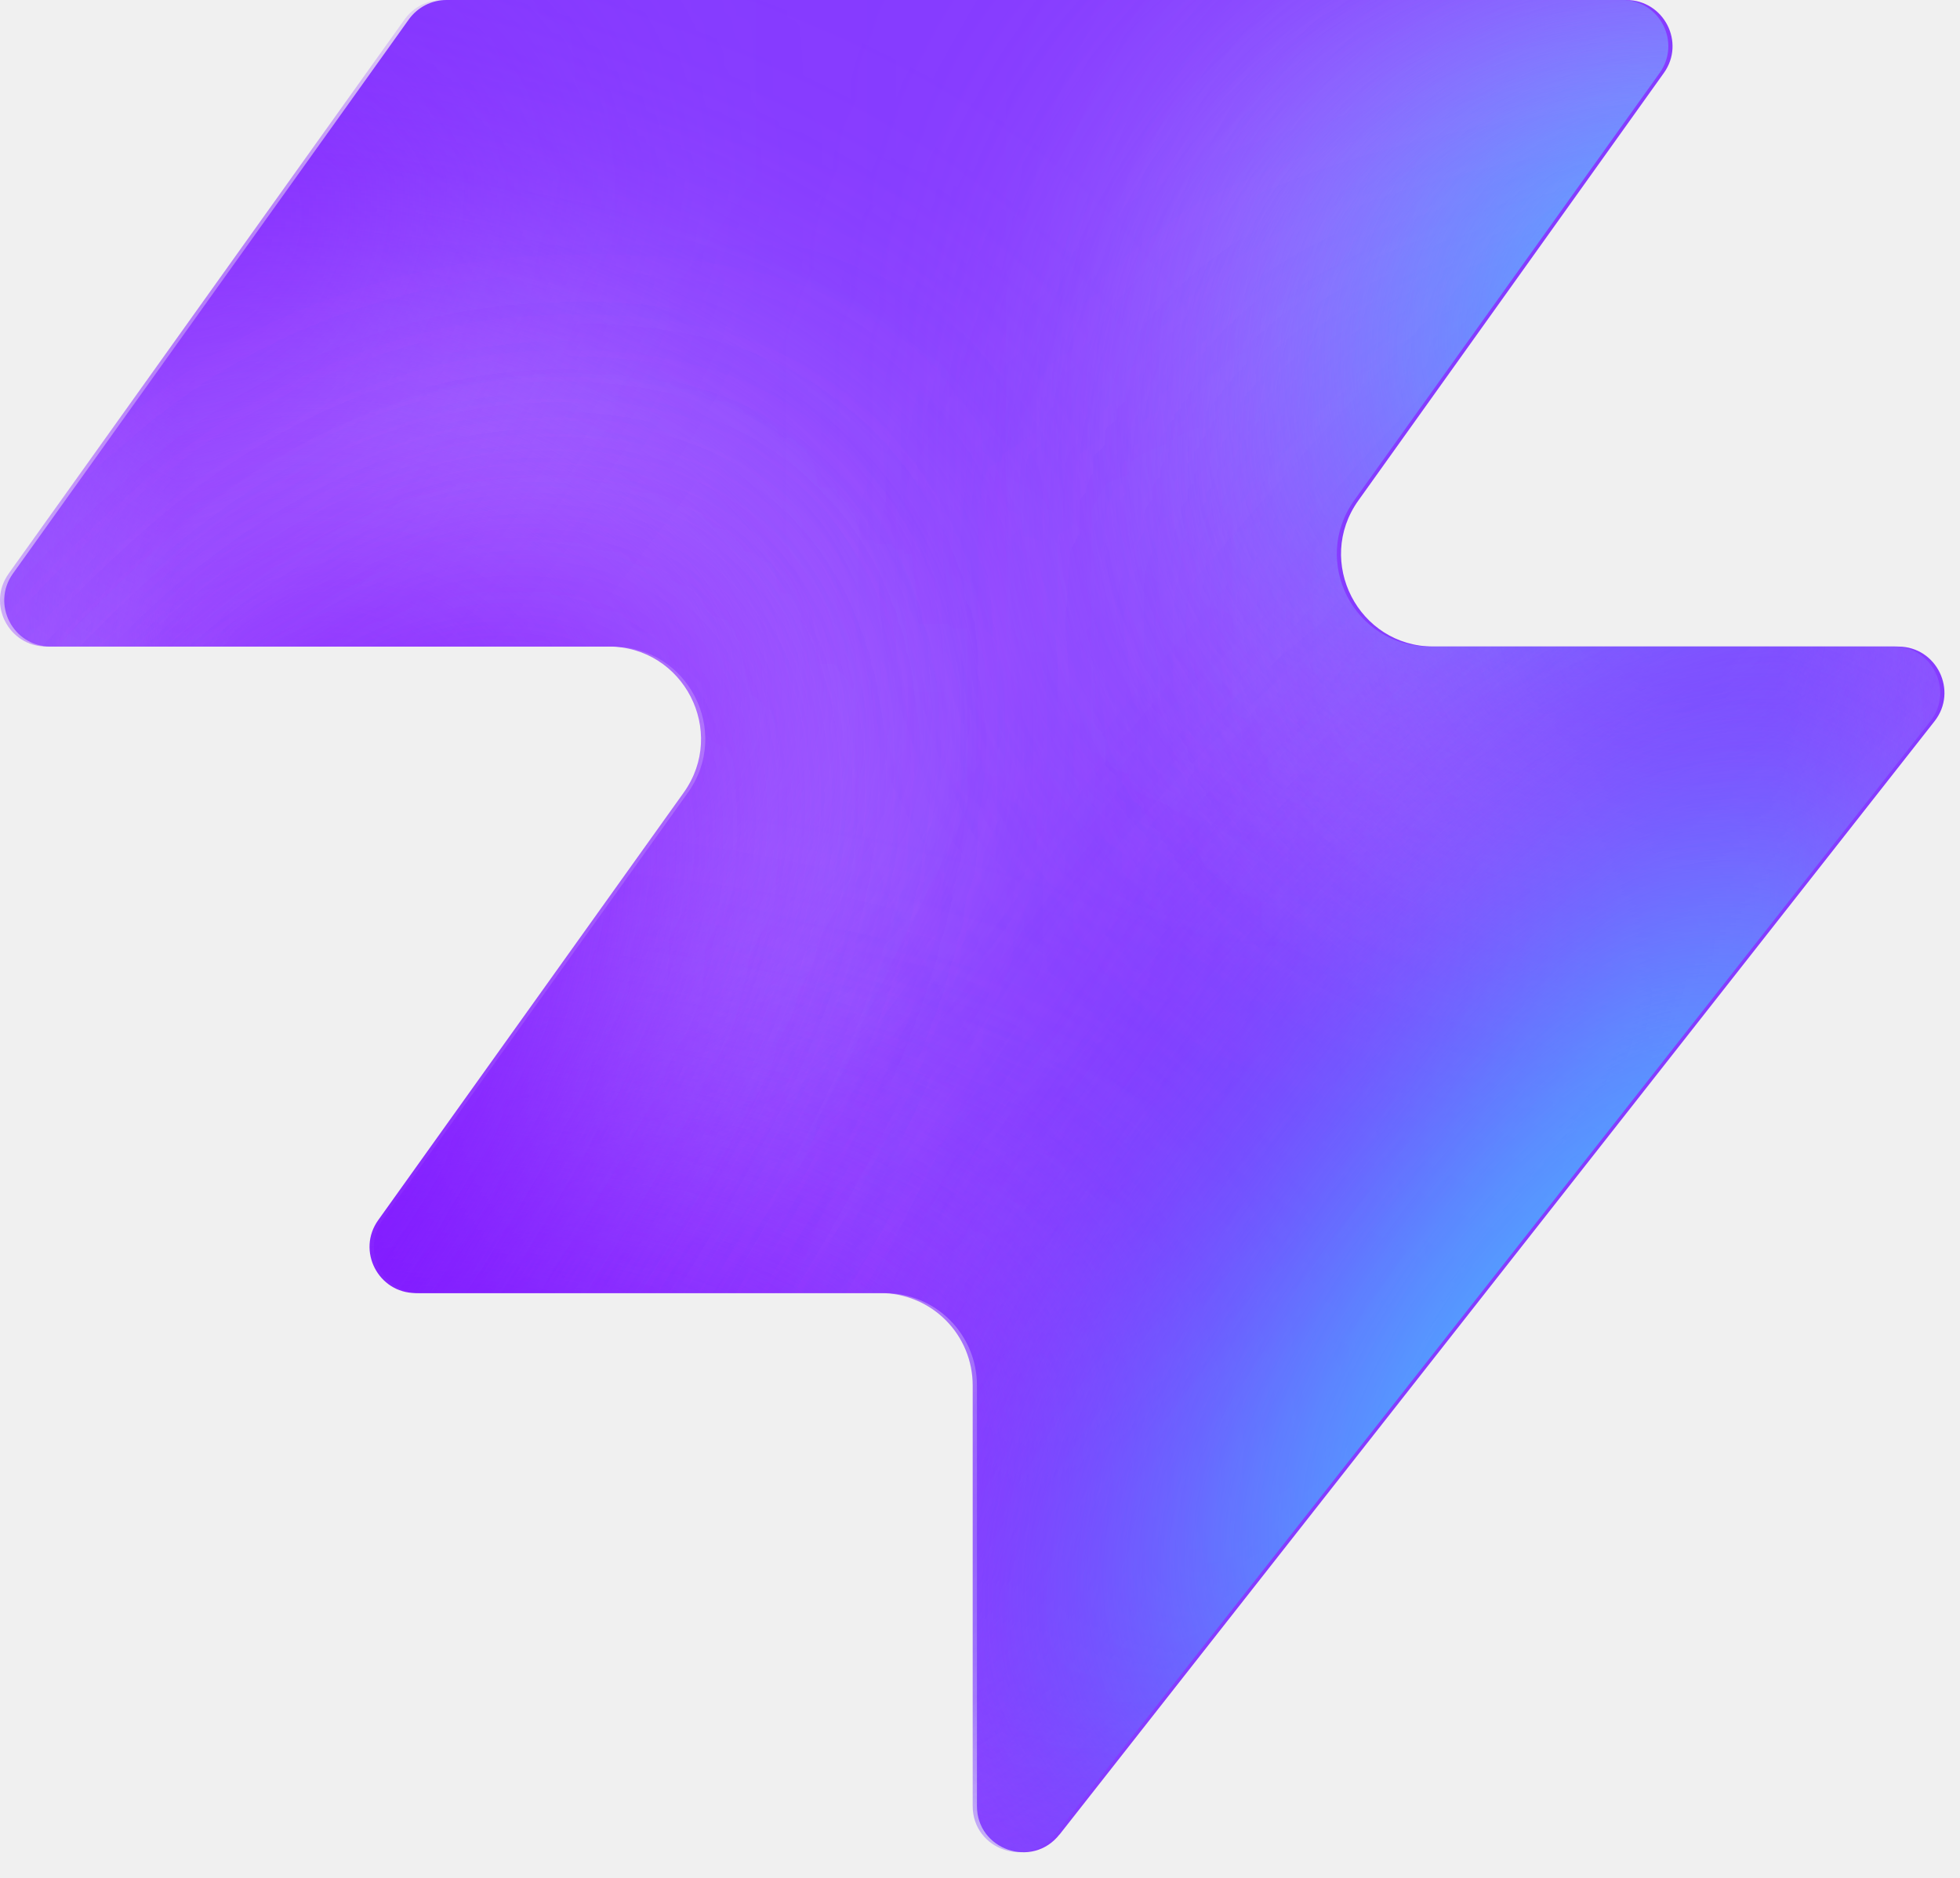
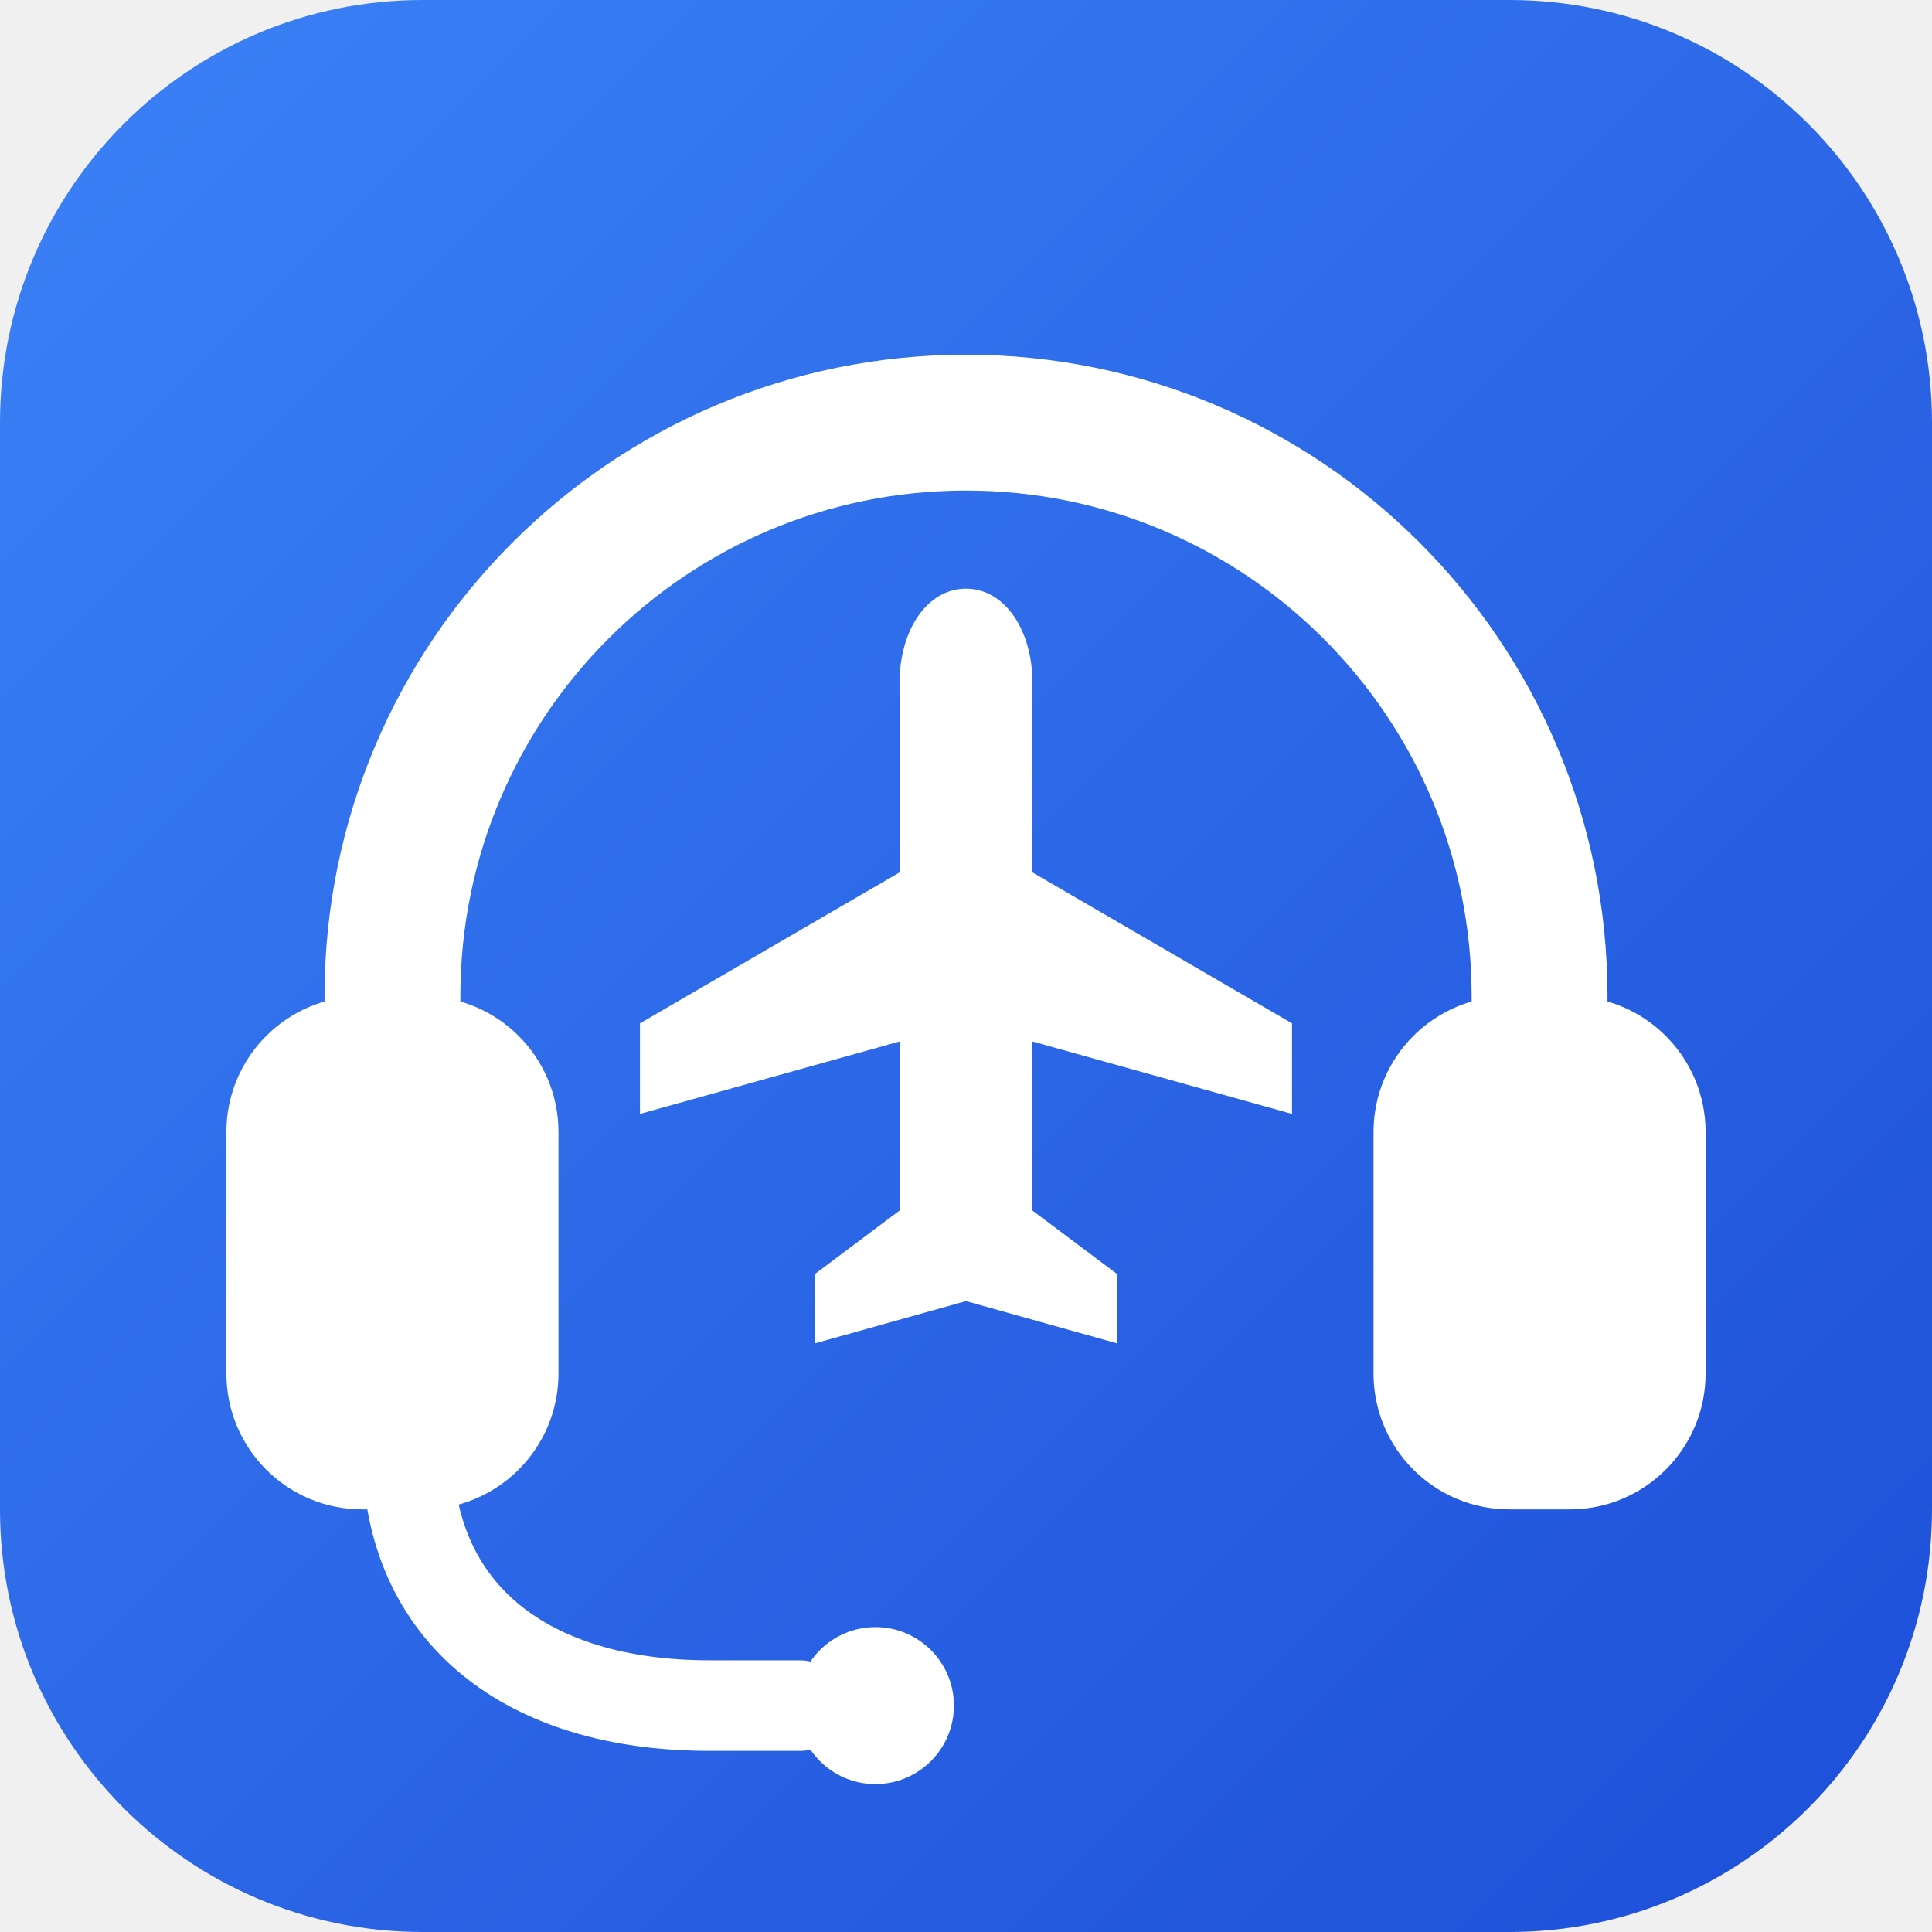
- <svg xmlns="http://www.w3.org/2000/svg" width="48" height="46" fill="none" viewBox="0 0 48 46">
-   <path fill="#863bff" d="M25.946 44.938c-.664.845-2.021.375-2.021-.698V33.937a2.26 2.26 0 0 0-2.262-2.262H10.287c-.92 0-1.456-1.04-.92-1.788l7.48-10.471c1.07-1.497 0-3.578-1.842-3.578H1.237c-.92 0-1.456-1.04-.92-1.788L10.013.474c.214-.297.556-.474.92-.474h28.894c.92 0 1.456 1.04.92 1.788l-7.48 10.471c-1.07 1.498 0 3.579 1.842 3.579h11.377c.943 0 1.473 1.088.89 1.83L25.947 44.94z" style="fill:#863bff;fill:color(display-p3 .525 .23 1);fill-opacity:1" />
-   <mask id="a" width="48" height="46" x="0" y="0" maskUnits="userSpaceOnUse" style="mask-type:alpha">
-     <path fill="#000" d="M25.842 44.938c-.664.844-2.021.375-2.021-.698V33.937a2.26 2.26 0 0 0-2.262-2.262H10.183c-.92 0-1.456-1.04-.92-1.788l7.48-10.471c1.07-1.498 0-3.579-1.842-3.579H1.133c-.92 0-1.456-1.04-.92-1.787L9.91.473c.214-.297.556-.474.92-.474h28.894c.92 0 1.456 1.04.92 1.788l-7.48 10.471c-1.07 1.498 0 3.578 1.842 3.578h11.377c.943 0 1.473 1.088.89 1.832L25.843 44.94z" style="fill:#000;fill-opacity:1" />
-   </mask>
-   <g mask="url(#a)">
-     <g filter="url(#b)">
-       <ellipse cx="5.508" cy="14.704" fill="#ede6ff" rx="5.508" ry="14.704" style="fill:#ede6ff;fill:color(display-p3 .927 .903 1);fill-opacity:1" transform="matrix(.00324 1 1 -.00324 -4.47 31.516)" />
-     </g>
-     <g filter="url(#c)">
-       <ellipse cx="10.399" cy="29.851" fill="#ede6ff" rx="10.399" ry="29.851" style="fill:#ede6ff;fill:color(display-p3 .927 .903 1);fill-opacity:1" transform="matrix(.00324 1 1 -.00324 -39.328 7.883)" />
-     </g>
-     <g filter="url(#d)">
-       <ellipse cx="5.508" cy="30.487" fill="#7e14ff" rx="5.508" ry="30.487" style="fill:#7e14ff;fill:color(display-p3 .492 .077 1);fill-opacity:1" transform="rotate(89.814 -25.913 -14.639)scale(1 -1)" />
-     </g>
-     <g filter="url(#e)">
-       <ellipse cx="5.508" cy="30.599" fill="#7e14ff" rx="5.508" ry="30.599" style="fill:#7e14ff;fill:color(display-p3 .492 .077 1);fill-opacity:1" transform="rotate(89.814 -32.644 -3.334)scale(1 -1)" />
-     </g>
-     <g filter="url(#f)">
-       <ellipse cx="5.508" cy="30.599" fill="#7e14ff" rx="5.508" ry="30.599" style="fill:#7e14ff;fill:color(display-p3 .492 .077 1);fill-opacity:1" transform="matrix(.00324 1 1 -.00324 -34.34 30.47)" />
-     </g>
-     <g filter="url(#g)">
-       <ellipse cx="14.072" cy="22.078" fill="#ede6ff" rx="14.072" ry="22.078" style="fill:#ede6ff;fill:color(display-p3 .927 .903 1);fill-opacity:1" transform="rotate(93.35 24.506 48.493)scale(-1 1)" />
-     </g>
-     <g filter="url(#h)">
-       <ellipse cx="3.47" cy="21.501" fill="#7e14ff" rx="3.47" ry="21.501" style="fill:#7e14ff;fill:color(display-p3 .492 .077 1);fill-opacity:1" transform="rotate(89.009 28.708 47.59)scale(-1 1)" />
-     </g>
-     <g filter="url(#i)">
-       <ellipse cx="3.47" cy="21.501" fill="#7e14ff" rx="3.47" ry="21.501" style="fill:#7e14ff;fill:color(display-p3 .492 .077 1);fill-opacity:1" transform="rotate(89.009 28.708 47.59)scale(-1 1)" />
-     </g>
-     <g filter="url(#j)">
-       <ellipse cx=".387" cy="8.972" fill="#7e14ff" rx="4.407" ry="29.108" style="fill:#7e14ff;fill:color(display-p3 .492 .077 1);fill-opacity:1" transform="rotate(39.51 .387 8.972)" />
-     </g>
-     <g filter="url(#k)">
-       <ellipse cx="47.523" cy="-6.092" fill="#7e14ff" rx="4.407" ry="29.108" style="fill:#7e14ff;fill:color(display-p3 .492 .077 1);fill-opacity:1" transform="rotate(37.892 47.523 -6.092)" />
-     </g>
-     <g filter="url(#l)">
-       <ellipse cx="41.412" cy="6.333" fill="#47bfff" rx="5.971" ry="9.665" style="fill:#47bfff;fill:color(display-p3 .28 .748 1);fill-opacity:1" transform="rotate(37.892 41.412 6.333)" />
-     </g>
-     <g filter="url(#m)">
-       <ellipse cx="-1.879" cy="38.332" fill="#7e14ff" rx="4.407" ry="29.108" style="fill:#7e14ff;fill:color(display-p3 .492 .077 1);fill-opacity:1" transform="rotate(37.892 -1.88 38.332)" />
-     </g>
-     <g filter="url(#n)">
-       <ellipse cx="-1.879" cy="38.332" fill="#7e14ff" rx="4.407" ry="29.108" style="fill:#7e14ff;fill:color(display-p3 .492 .077 1);fill-opacity:1" transform="rotate(37.892 -1.88 38.332)" />
-     </g>
-     <g filter="url(#o)">
-       <ellipse cx="35.651" cy="29.907" fill="#7e14ff" rx="4.407" ry="29.108" style="fill:#7e14ff;fill:color(display-p3 .492 .077 1);fill-opacity:1" transform="rotate(37.892 35.651 29.907)" />
-     </g>
-     <g filter="url(#p)">
-       <ellipse cx="38.418" cy="32.4" fill="#47bfff" rx="5.971" ry="15.297" style="fill:#47bfff;fill:color(display-p3 .28 .748 1);fill-opacity:1" transform="rotate(37.892 38.418 32.4)" />
-     </g>
+ <svg xmlns="http://www.w3.org/2000/svg" viewBox="0 0 64 64">
+   <defs>
+     <linearGradient id="bg" x1="0" y1="0" x2="1" y2="1">
+       <stop offset="0" stop-color="#3b82f6" />
+       <stop offset="1" stop-color="#1d4ed8" />
+     </linearGradient>
+   </defs>
+   <rect width="64" height="64" rx="14" fill="url(#bg)" />
+   <g fill="none" stroke="#fff" stroke-linecap="round" stroke-linejoin="round">
+     <path d="M13 37v-4a19 19 0 0 1 38 0v4" stroke-width="4.5" />
+     <path d="M13.5 48c0 5.5 4 8.5 10 8.5h3" stroke-width="3" />
  </g>
-   <defs>
-     <filter id="b" width="60.045" height="41.654" x="-19.77" y="16.149" color-interpolation-filters="sRGB" filterUnits="userSpaceOnUse">
-       <feFlood flood-opacity="0" result="BackgroundImageFix" />
-       <feBlend in="SourceGraphic" in2="BackgroundImageFix" result="shape" />
-       <feGaussianBlur result="effect1_foregroundBlur_2002_17158" stdDeviation="7.659" />
-     </filter>
-     <filter id="c" width="90.34" height="51.437" x="-54.613" y="-7.533" color-interpolation-filters="sRGB" filterUnits="userSpaceOnUse">
-       <feFlood flood-opacity="0" result="BackgroundImageFix" />
-       <feBlend in="SourceGraphic" in2="BackgroundImageFix" result="shape" />
-       <feGaussianBlur result="effect1_foregroundBlur_2002_17158" stdDeviation="7.659" />
-     </filter>
-     <filter id="d" width="79.355" height="29.4" x="-49.64" y="2.03" color-interpolation-filters="sRGB" filterUnits="userSpaceOnUse">
-       <feFlood flood-opacity="0" result="BackgroundImageFix" />
-       <feBlend in="SourceGraphic" in2="BackgroundImageFix" result="shape" />
-       <feGaussianBlur result="effect1_foregroundBlur_2002_17158" stdDeviation="4.596" />
-     </filter>
-     <filter id="e" width="79.579" height="29.4" x="-45.045" y="20.029" color-interpolation-filters="sRGB" filterUnits="userSpaceOnUse">
-       <feFlood flood-opacity="0" result="BackgroundImageFix" />
-       <feBlend in="SourceGraphic" in2="BackgroundImageFix" result="shape" />
-       <feGaussianBlur result="effect1_foregroundBlur_2002_17158" stdDeviation="4.596" />
-     </filter>
-     <filter id="f" width="79.579" height="29.4" x="-43.513" y="21.178" color-interpolation-filters="sRGB" filterUnits="userSpaceOnUse">
-       <feFlood flood-opacity="0" result="BackgroundImageFix" />
-       <feBlend in="SourceGraphic" in2="BackgroundImageFix" result="shape" />
-       <feGaussianBlur result="effect1_foregroundBlur_2002_17158" stdDeviation="4.596" />
-     </filter>
-     <filter id="g" width="74.749" height="58.852" x="15.756" y="-17.901" color-interpolation-filters="sRGB" filterUnits="userSpaceOnUse">
-       <feFlood flood-opacity="0" result="BackgroundImageFix" />
-       <feBlend in="SourceGraphic" in2="BackgroundImageFix" result="shape" />
-       <feGaussianBlur result="effect1_foregroundBlur_2002_17158" stdDeviation="7.659" />
-     </filter>
-     <filter id="h" width="61.377" height="25.362" x="23.548" y="2.284" color-interpolation-filters="sRGB" filterUnits="userSpaceOnUse">
-       <feFlood flood-opacity="0" result="BackgroundImageFix" />
-       <feBlend in="SourceGraphic" in2="BackgroundImageFix" result="shape" />
-       <feGaussianBlur result="effect1_foregroundBlur_2002_17158" stdDeviation="4.596" />
-     </filter>
-     <filter id="i" width="61.377" height="25.362" x="23.548" y="2.284" color-interpolation-filters="sRGB" filterUnits="userSpaceOnUse">
-       <feFlood flood-opacity="0" result="BackgroundImageFix" />
-       <feBlend in="SourceGraphic" in2="BackgroundImageFix" result="shape" />
-       <feGaussianBlur result="effect1_foregroundBlur_2002_17158" stdDeviation="4.596" />
-     </filter>
-     <filter id="j" width="56.045" height="63.649" x="-27.636" y="-22.853" color-interpolation-filters="sRGB" filterUnits="userSpaceOnUse">
-       <feFlood flood-opacity="0" result="BackgroundImageFix" />
-       <feBlend in="SourceGraphic" in2="BackgroundImageFix" result="shape" />
-       <feGaussianBlur result="effect1_foregroundBlur_2002_17158" stdDeviation="4.596" />
-     </filter>
-     <filter id="k" width="54.814" height="64.646" x="20.116" y="-38.415" color-interpolation-filters="sRGB" filterUnits="userSpaceOnUse">
-       <feFlood flood-opacity="0" result="BackgroundImageFix" />
-       <feBlend in="SourceGraphic" in2="BackgroundImageFix" result="shape" />
-       <feGaussianBlur result="effect1_foregroundBlur_2002_17158" stdDeviation="4.596" />
-     </filter>
-     <filter id="l" width="33.541" height="35.313" x="24.641" y="-11.323" color-interpolation-filters="sRGB" filterUnits="userSpaceOnUse">
-       <feFlood flood-opacity="0" result="BackgroundImageFix" />
-       <feBlend in="SourceGraphic" in2="BackgroundImageFix" result="shape" />
-       <feGaussianBlur result="effect1_foregroundBlur_2002_17158" stdDeviation="4.596" />
-     </filter>
-     <filter id="m" width="54.814" height="64.646" x="-29.286" y="6.009" color-interpolation-filters="sRGB" filterUnits="userSpaceOnUse">
-       <feFlood flood-opacity="0" result="BackgroundImageFix" />
-       <feBlend in="SourceGraphic" in2="BackgroundImageFix" result="shape" />
-       <feGaussianBlur result="effect1_foregroundBlur_2002_17158" stdDeviation="4.596" />
-     </filter>
-     <filter id="n" width="54.814" height="64.646" x="-29.286" y="6.009" color-interpolation-filters="sRGB" filterUnits="userSpaceOnUse">
-       <feFlood flood-opacity="0" result="BackgroundImageFix" />
-       <feBlend in="SourceGraphic" in2="BackgroundImageFix" result="shape" />
-       <feGaussianBlur result="effect1_foregroundBlur_2002_17158" stdDeviation="4.596" />
-     </filter>
-     <filter id="o" width="54.814" height="64.646" x="8.244" y="-2.416" color-interpolation-filters="sRGB" filterUnits="userSpaceOnUse">
-       <feFlood flood-opacity="0" result="BackgroundImageFix" />
-       <feBlend in="SourceGraphic" in2="BackgroundImageFix" result="shape" />
-       <feGaussianBlur result="effect1_foregroundBlur_2002_17158" stdDeviation="4.596" />
-     </filter>
-     <filter id="p" width="39.409" height="43.623" x="18.713" y="10.588" color-interpolation-filters="sRGB" filterUnits="userSpaceOnUse">
-       <feFlood flood-opacity="0" result="BackgroundImageFix" />
-       <feBlend in="SourceGraphic" in2="BackgroundImageFix" result="shape" />
-       <feGaussianBlur result="effect1_foregroundBlur_2002_17158" stdDeviation="4.596" />
-     </filter>
-   </defs>
+   <rect x="7.5" y="33" width="11" height="17" rx="4.5" fill="#fff" />
+   <rect x="45.5" y="33" width="11" height="17" rx="4.5" fill="#fff" />
+   <circle cx="29" cy="56.5" r="2.6" fill="#fff" />
+   <path fill="#fff" d="M32 19.5c1.3 0 2.2 1.4 2.2 3.1v6.3l8.6 5v3l-8.6-2.4v5.6l2.8 2.1v2.3l-5-1.4-5 1.4v-2.3l2.8-2.1v-5.6l-8.6 2.4v-3l8.6-5v-6.3c0-1.7.9-3.1 2.2-3.1z" />
</svg>
